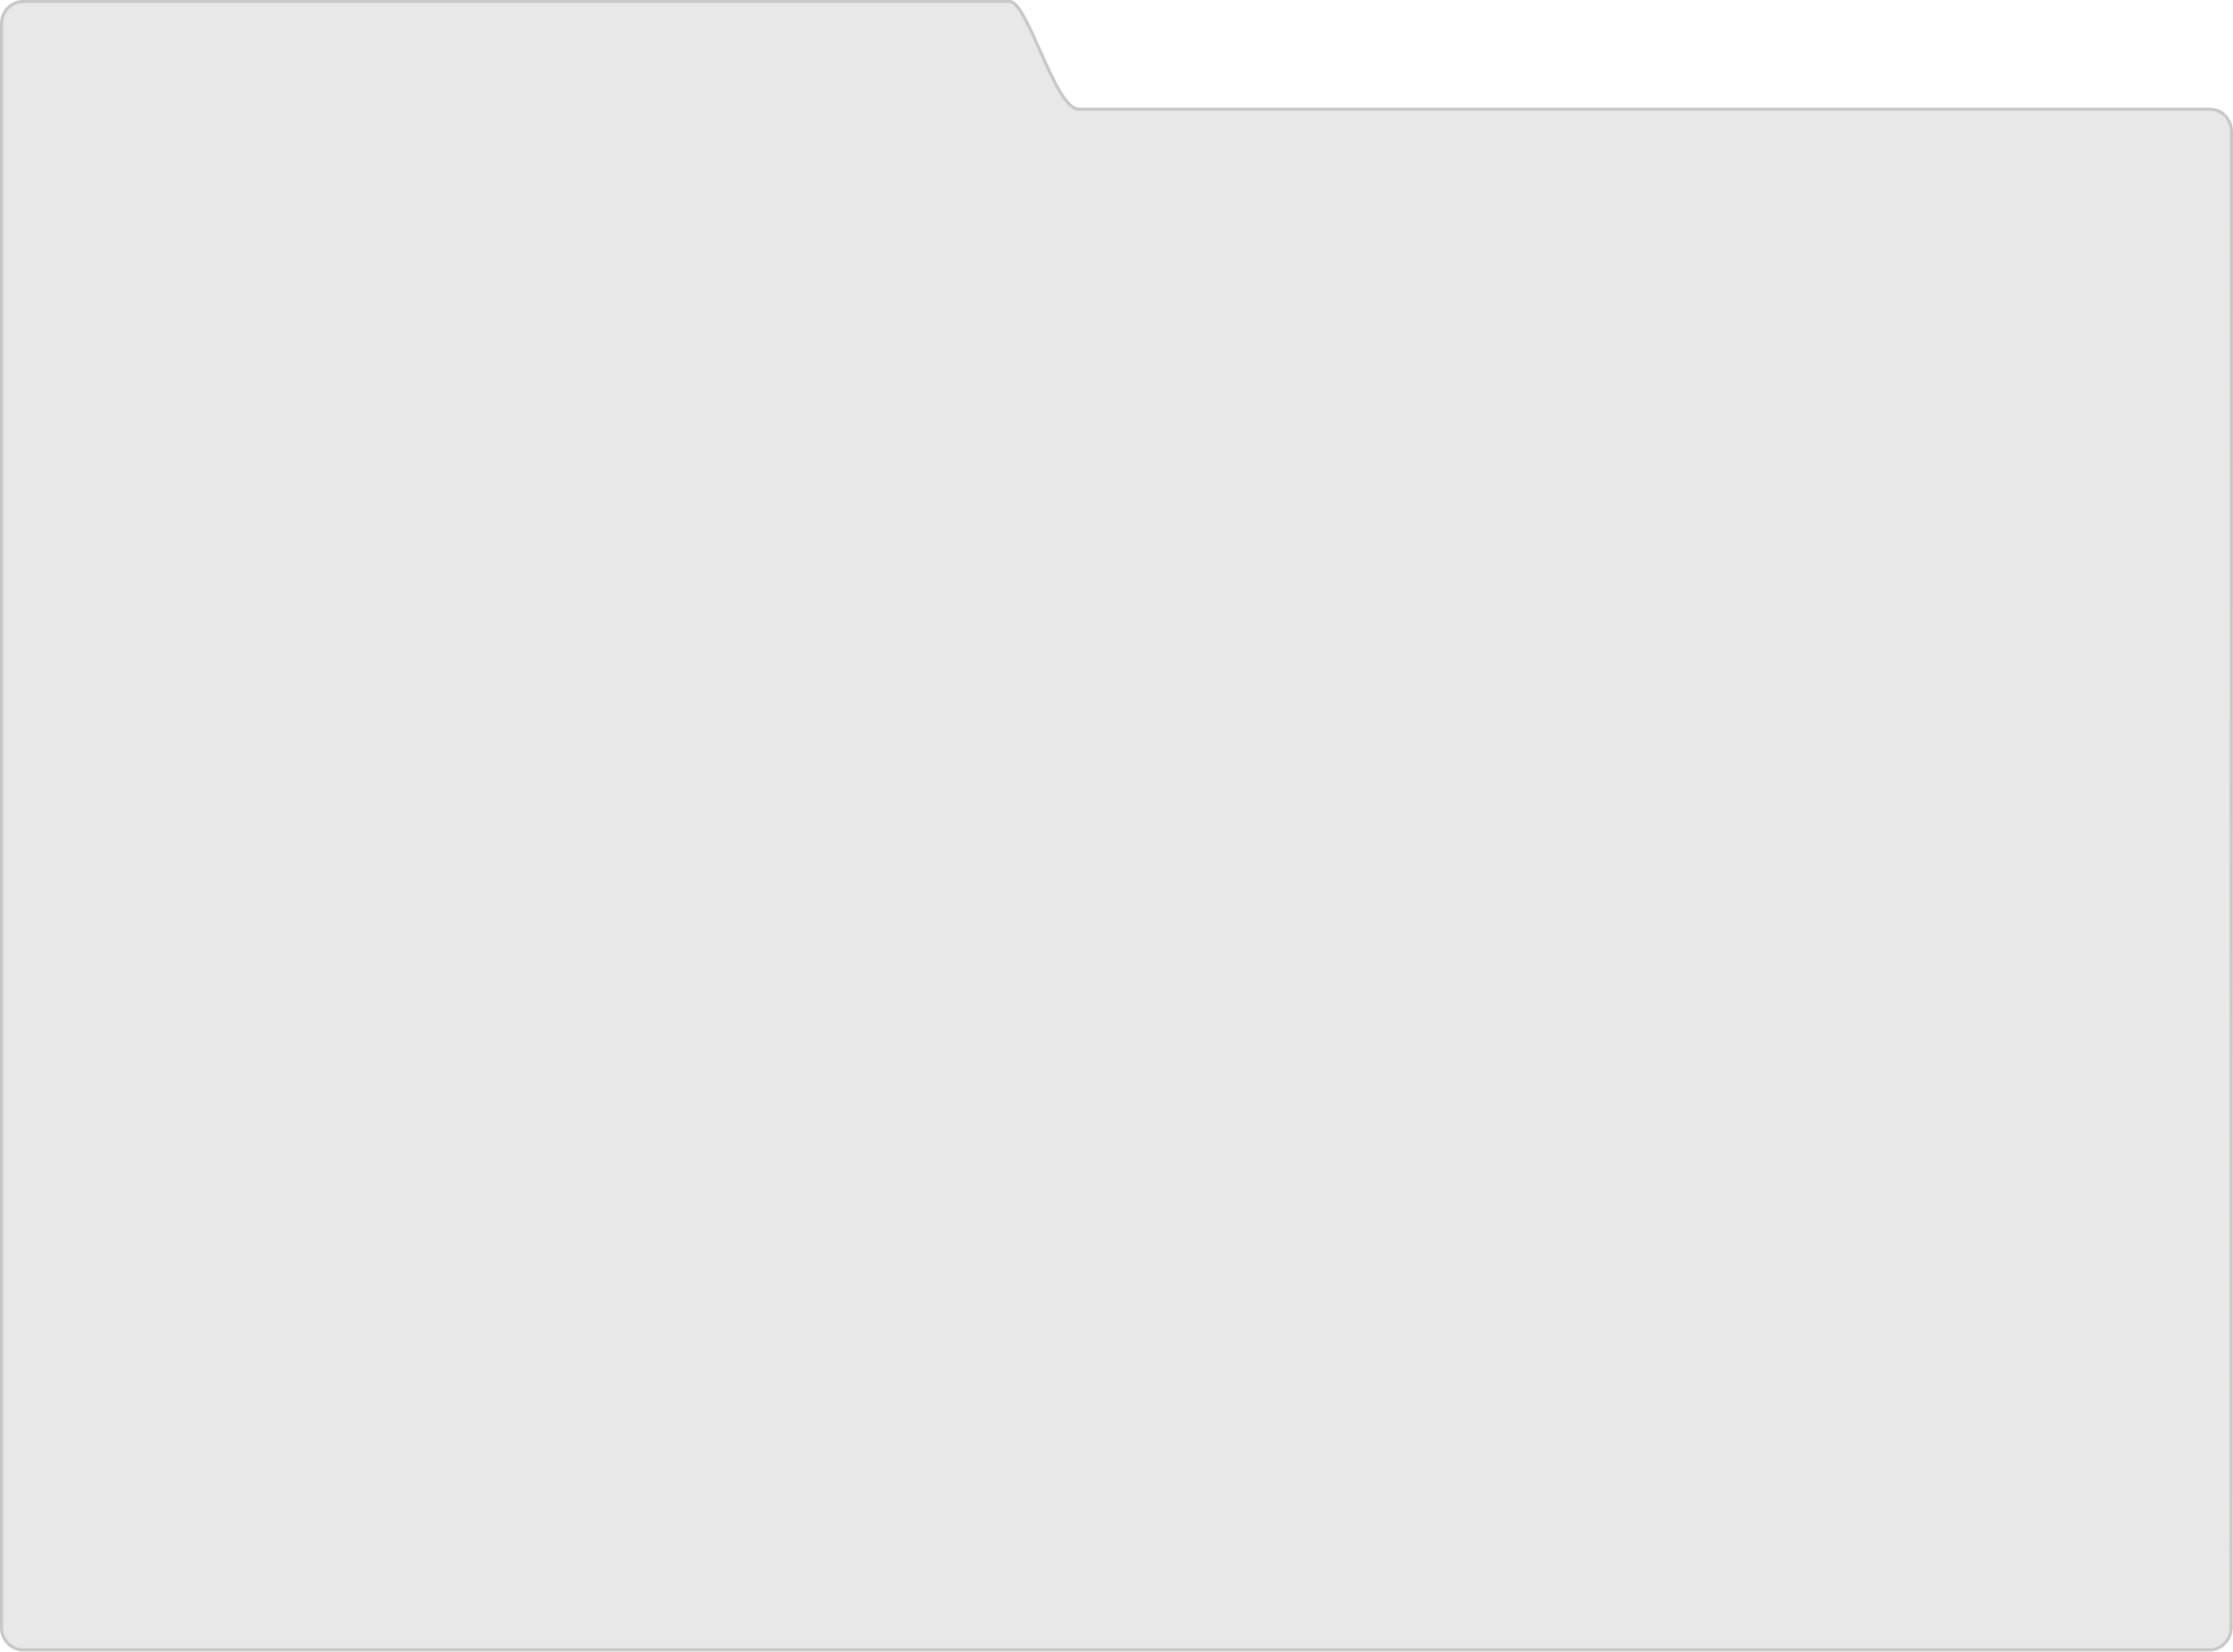
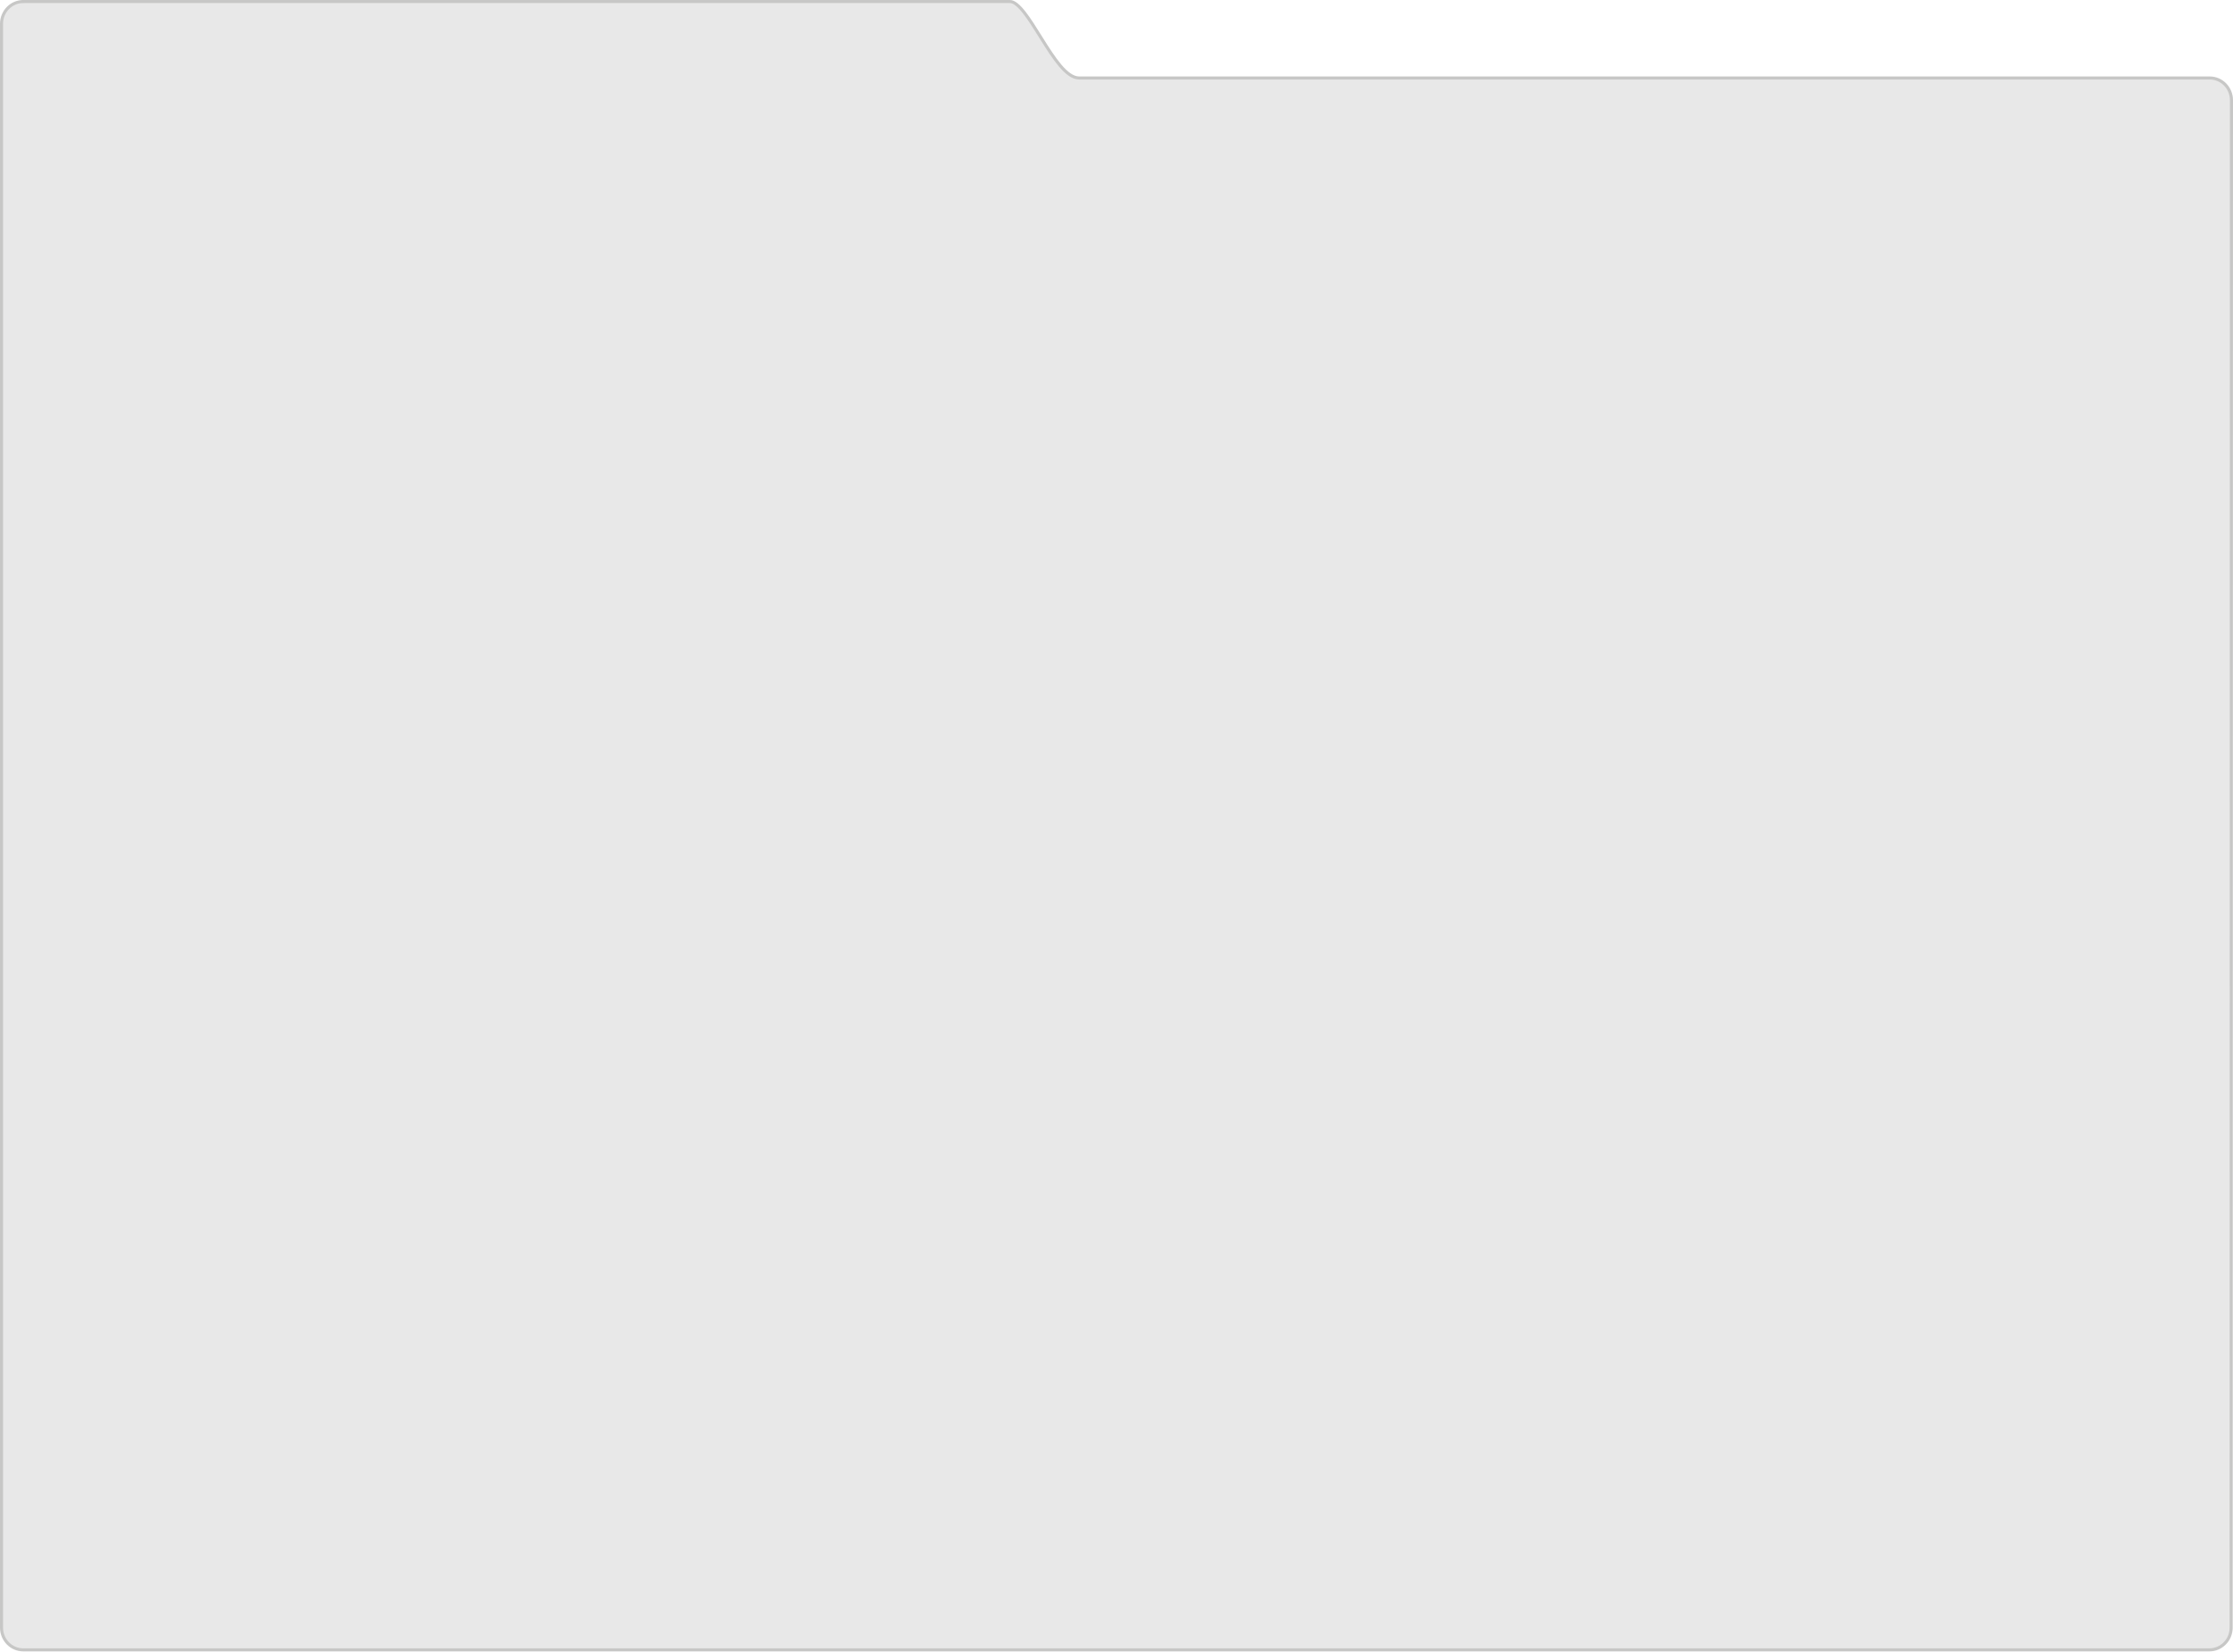
<svg xmlns="http://www.w3.org/2000/svg" width="584" height="432" viewBox="0 0 584 432" fill="none">
-   <path d="M6.082 0.401V0.001C6.082 0.401 6.083 0.401 6.085 0.401L6.091 0.401L6.117 0.401L6.22 0.401L6.627 0.401L8.223 0.401L14.344 0.401L36.712 0.401L109.267 0.4C165.168 0.4 229.685 0.4 264.153 0.4C264.605 0.4 265.165 0.723 265.837 1.476C266.494 2.213 267.187 3.282 267.911 4.593C269.227 6.976 270.605 10.085 272.022 13.282C272.164 13.601 272.305 13.921 272.447 14.24C274.009 17.755 275.613 21.298 277.212 23.962C278.011 25.294 278.821 26.426 279.638 27.231C280.447 28.028 281.317 28.555 282.234 28.555L577.917 28.556C581.048 28.556 583.6 31.151 583.6 34.372C583.6 36.088 583.579 133.941 583.558 231.365L583.53 365.109L583.52 409.106L583.518 421.426L583.517 424.671L583.517 425.503V425.713L583.517 425.766V425.78C583.517 425.783 583.517 425.784 583.917 425.784L583.517 425.784C583.517 429.004 580.964 431.6 577.834 431.6H6.082C2.952 431.6 0.4 429.004 0.4 425.784V14.505V6.217C0.4 2.997 2.952 0.401 6.082 0.401Z" fill="#E8E8E8" stroke="#C7C7C6" stroke-width="0.8" />
+   <path d="M6.082 0.401V0.001C6.082 0.401 6.083 0.401 6.085 0.401L6.091 0.401L6.117 0.401L6.22 0.401L6.627 0.401L8.223 0.401L14.344 0.401L36.712 0.401L109.267 0.4C165.168 0.4 229.685 0.4 264.153 0.4C264.656 0.4 265.231 0.651 265.886 1.173C266.537 1.691 267.225 2.444 267.945 3.371C269.256 5.058 270.631 7.26 272.049 9.533C272.19 9.759 272.332 9.985 272.474 10.212C274.034 12.708 275.644 15.233 277.25 17.133C278.053 18.084 278.868 18.894 279.689 19.468C280.509 20.042 281.362 20.4 282.234 20.4L577.917 20.4C581.048 20.4 583.6 22.996 583.6 26.216C583.6 27.933 583.579 127.825 583.558 227.287L583.53 363.834L583.52 408.756L583.518 421.334L583.517 424.648L583.517 425.497V425.712L583.517 425.766V425.78C583.517 425.78 583.517 425.781 583.526 425.782C583.55 425.783 583.632 425.784 583.912 425.784L583.517 425.784C583.517 429.004 580.964 431.6 577.834 431.6H6.082C2.952 431.6 0.4 429.004 0.4 425.784V14.505V6.217C0.4 2.997 2.952 0.401 6.082 0.401Z" fill="#E8E8E8" stroke="#C7C7C6" stroke-width="0.8" />
</svg>
